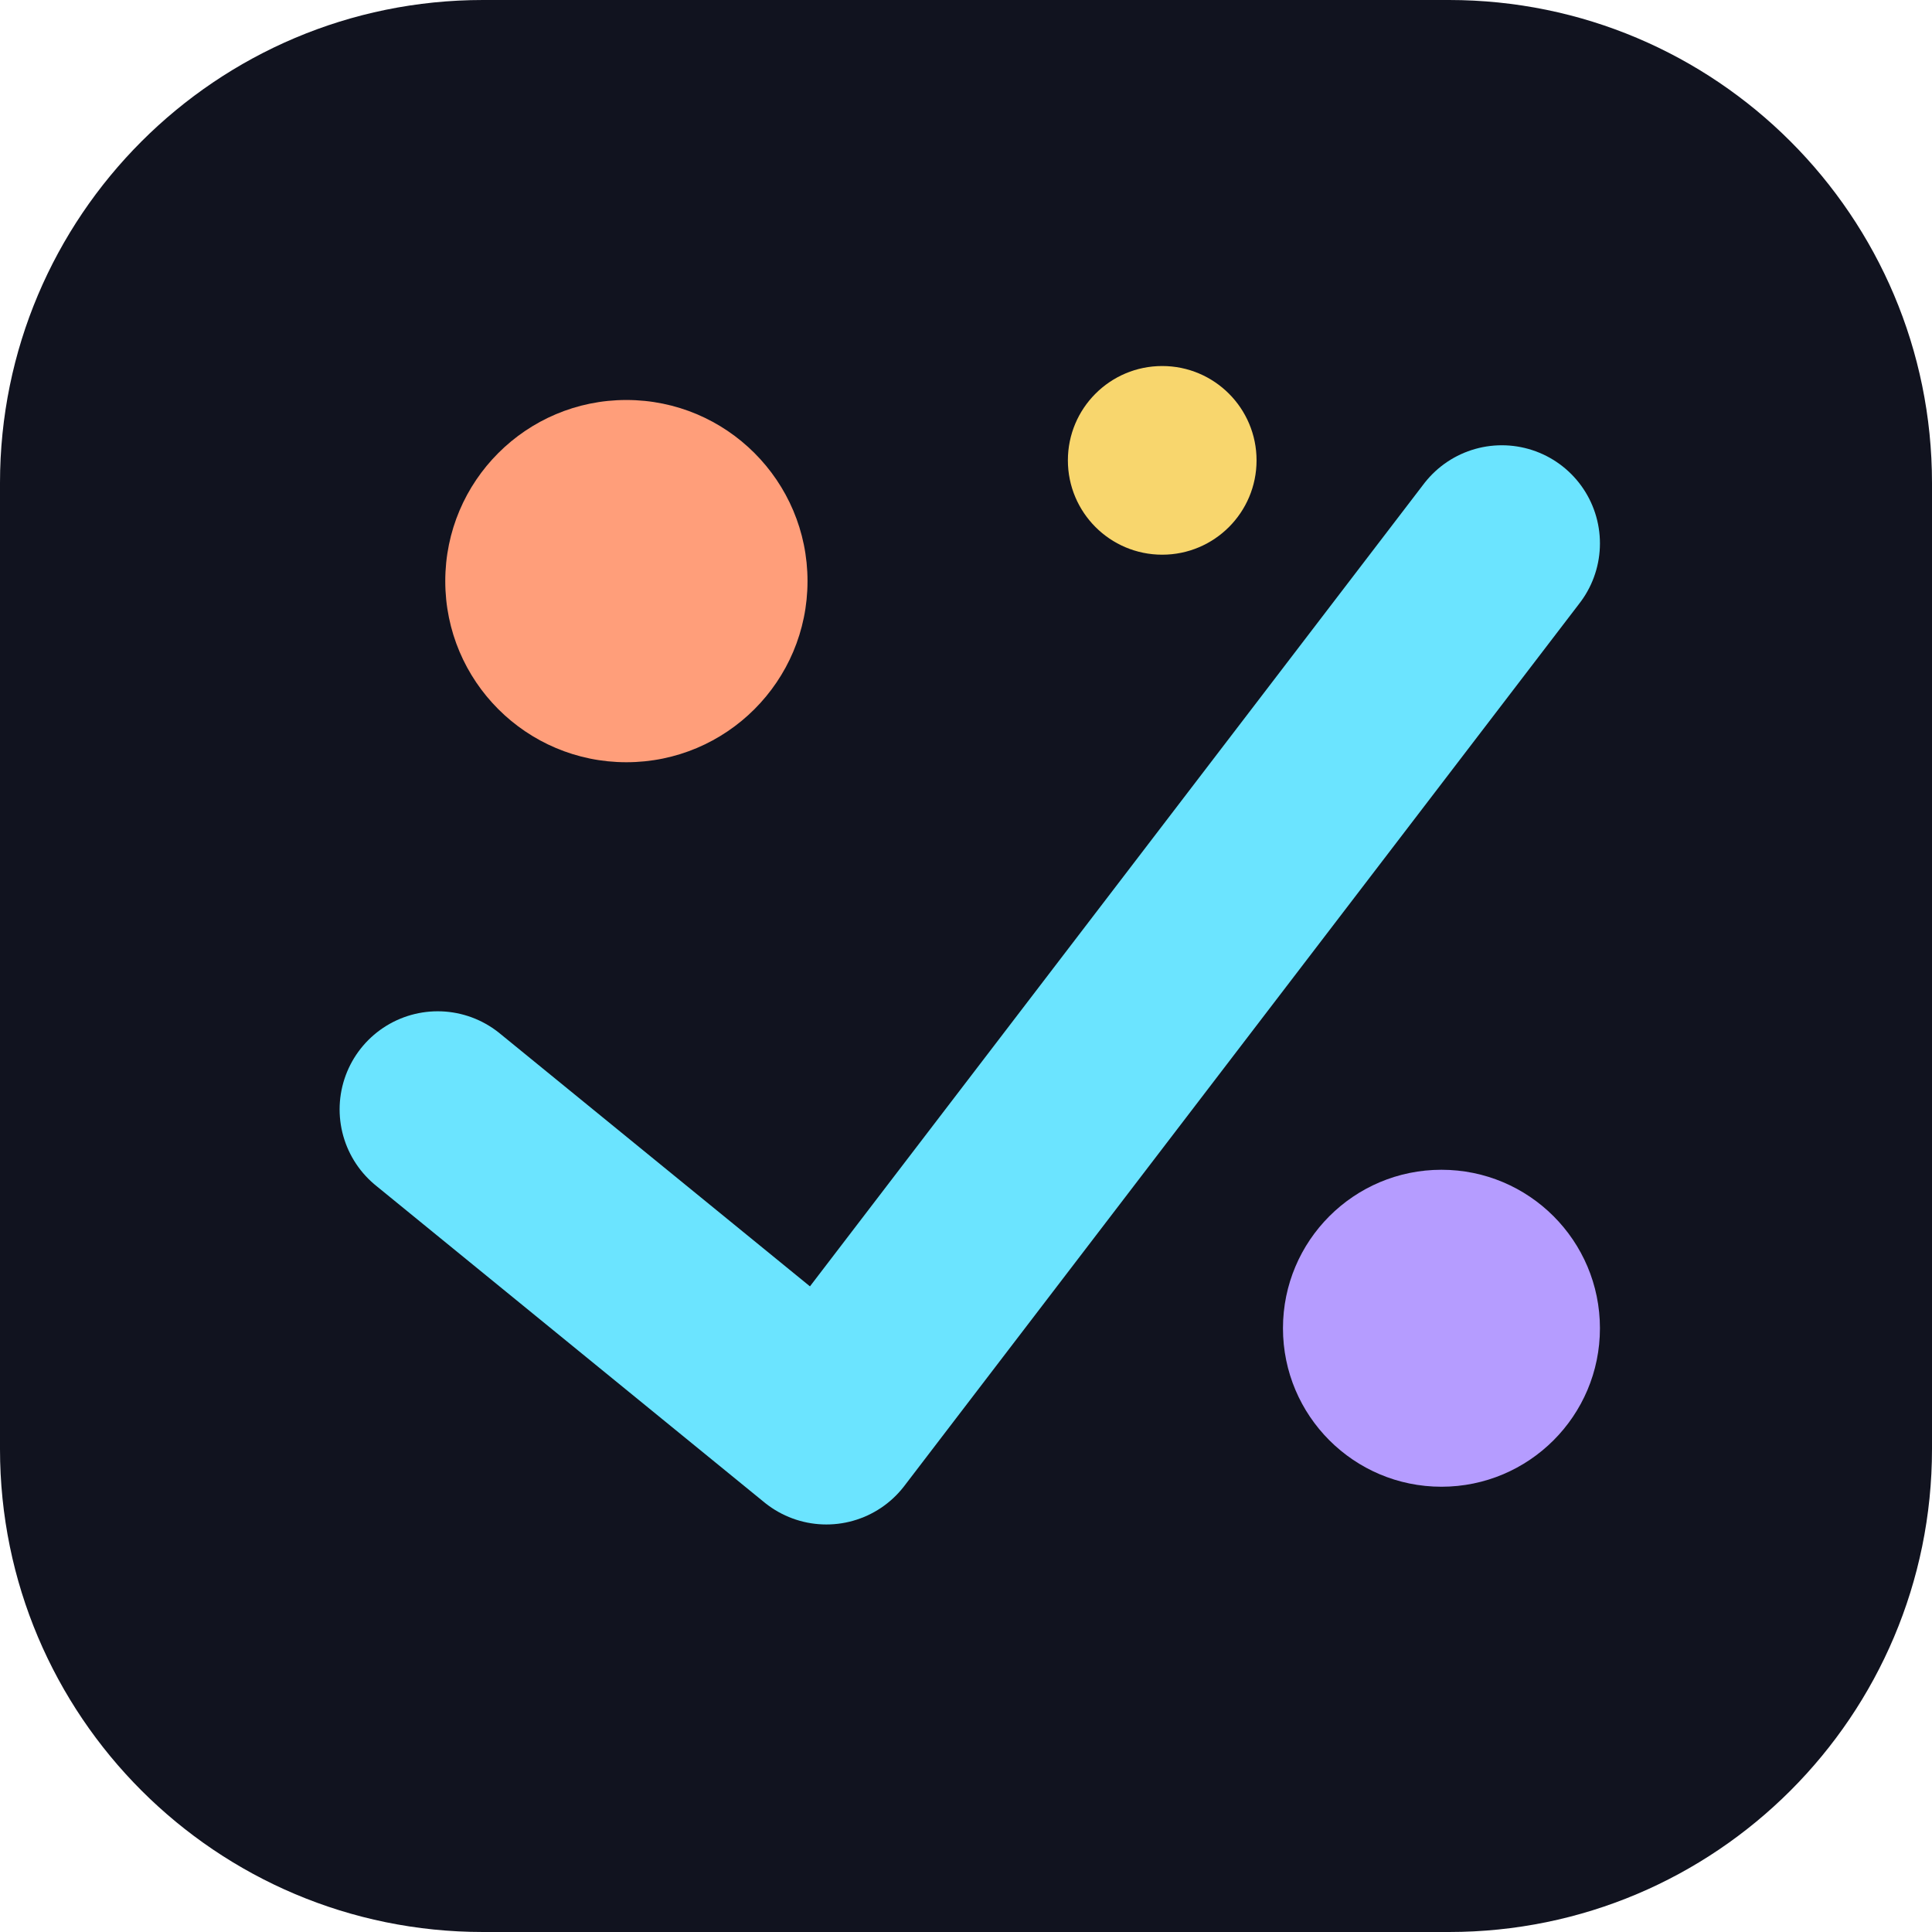
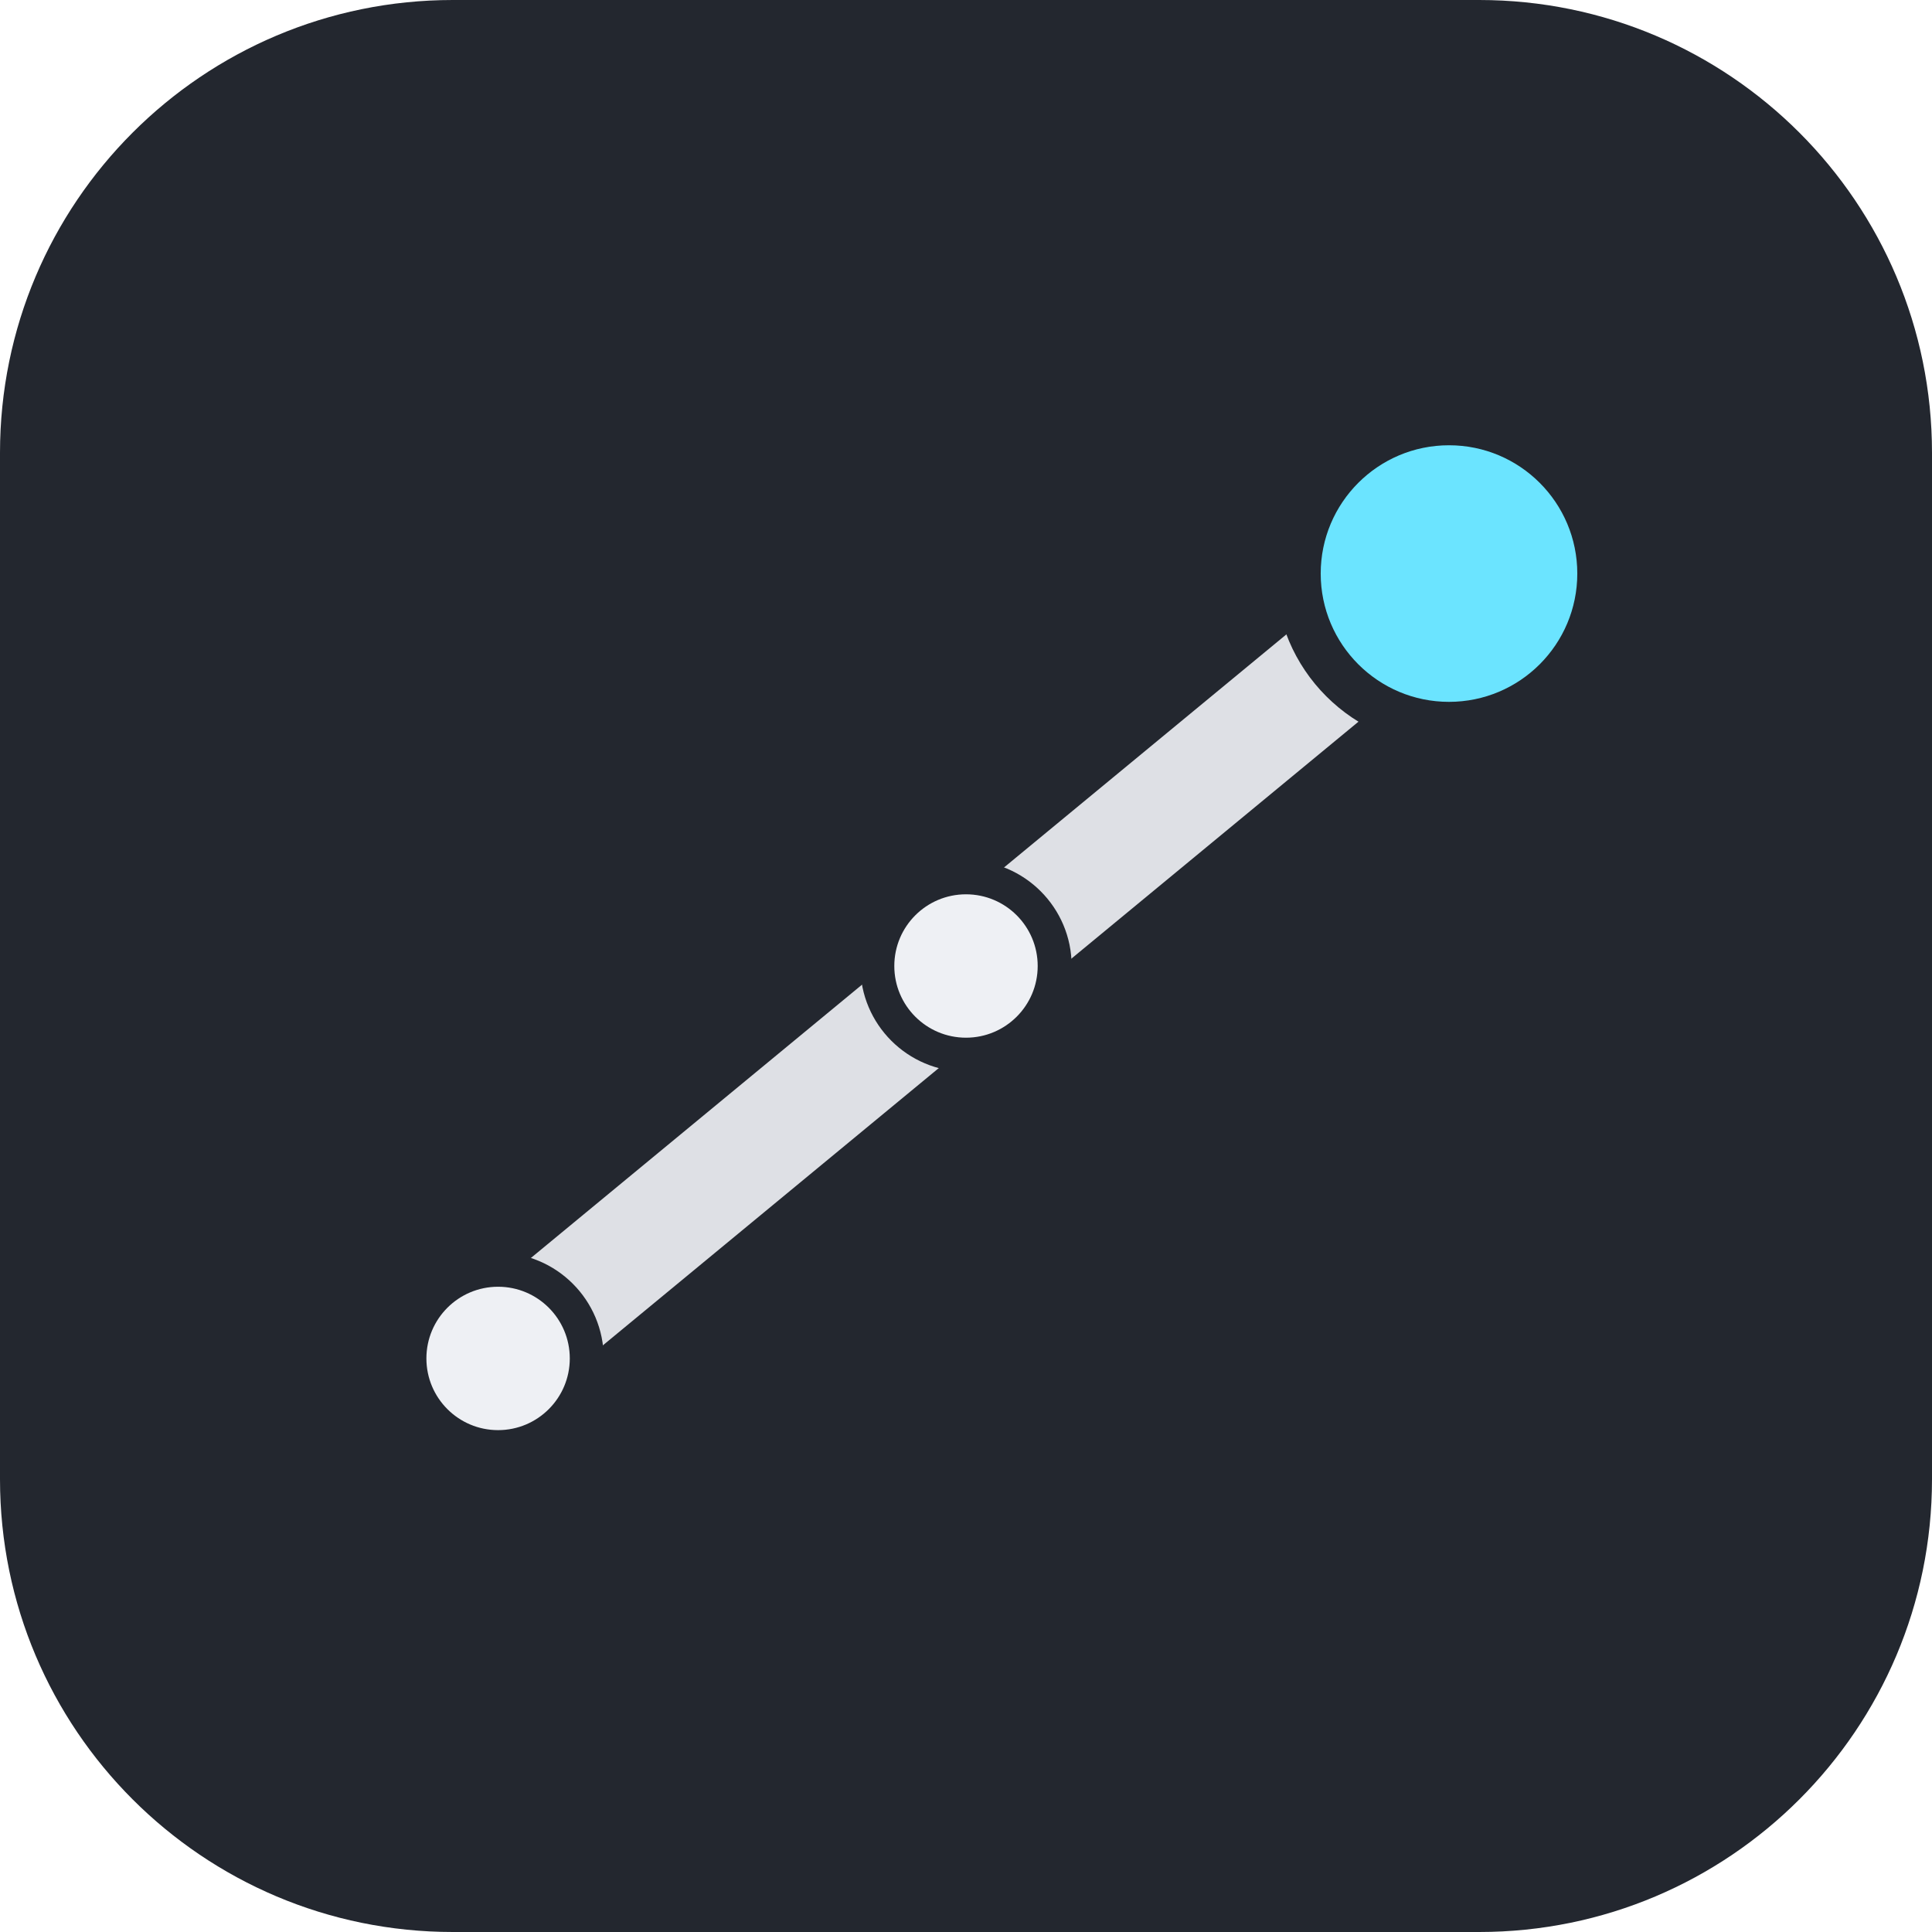
<svg xmlns="http://www.w3.org/2000/svg" width="512" height="512" viewBox="0 0 512 512" fill="none">
-   <rect width="512" height="512" rx="128" fill="#11131F" />
-   <path d="M116 294L219 378L398 144" stroke="#6BE4FF" stroke-width="52" stroke-linecap="round" stroke-linejoin="round" />
-   <circle cx="166" cy="154" r="48" fill="#FF9E7A" />
-   <circle cx="382" cy="352" r="42" fill="#B59CFF" />
-   <circle cx="308" cy="122" r="25" fill="#F8D66D" />
+   <rect width="512" height="512" rx="120" fill="#23272f" />
+   <path d="M132 360 L384 152" stroke="#eef0f4" stroke-width="30" stroke-linecap="round" opacity="0.92" />
+   <circle cx="132" cy="360" r="28" fill="#23272f" />
+   <circle cx="132" cy="360" r="19" fill="#eef0f4" />
+   <circle cx="256" cy="256" r="28" fill="#23272f" />
+   <circle cx="256" cy="256" r="19" fill="#eef0f4" />
+   <circle cx="384" cy="152" r="46" fill="#23272f" />
+   <circle cx="384" cy="152" r="34" fill="#6be4ff" />
</svg>
